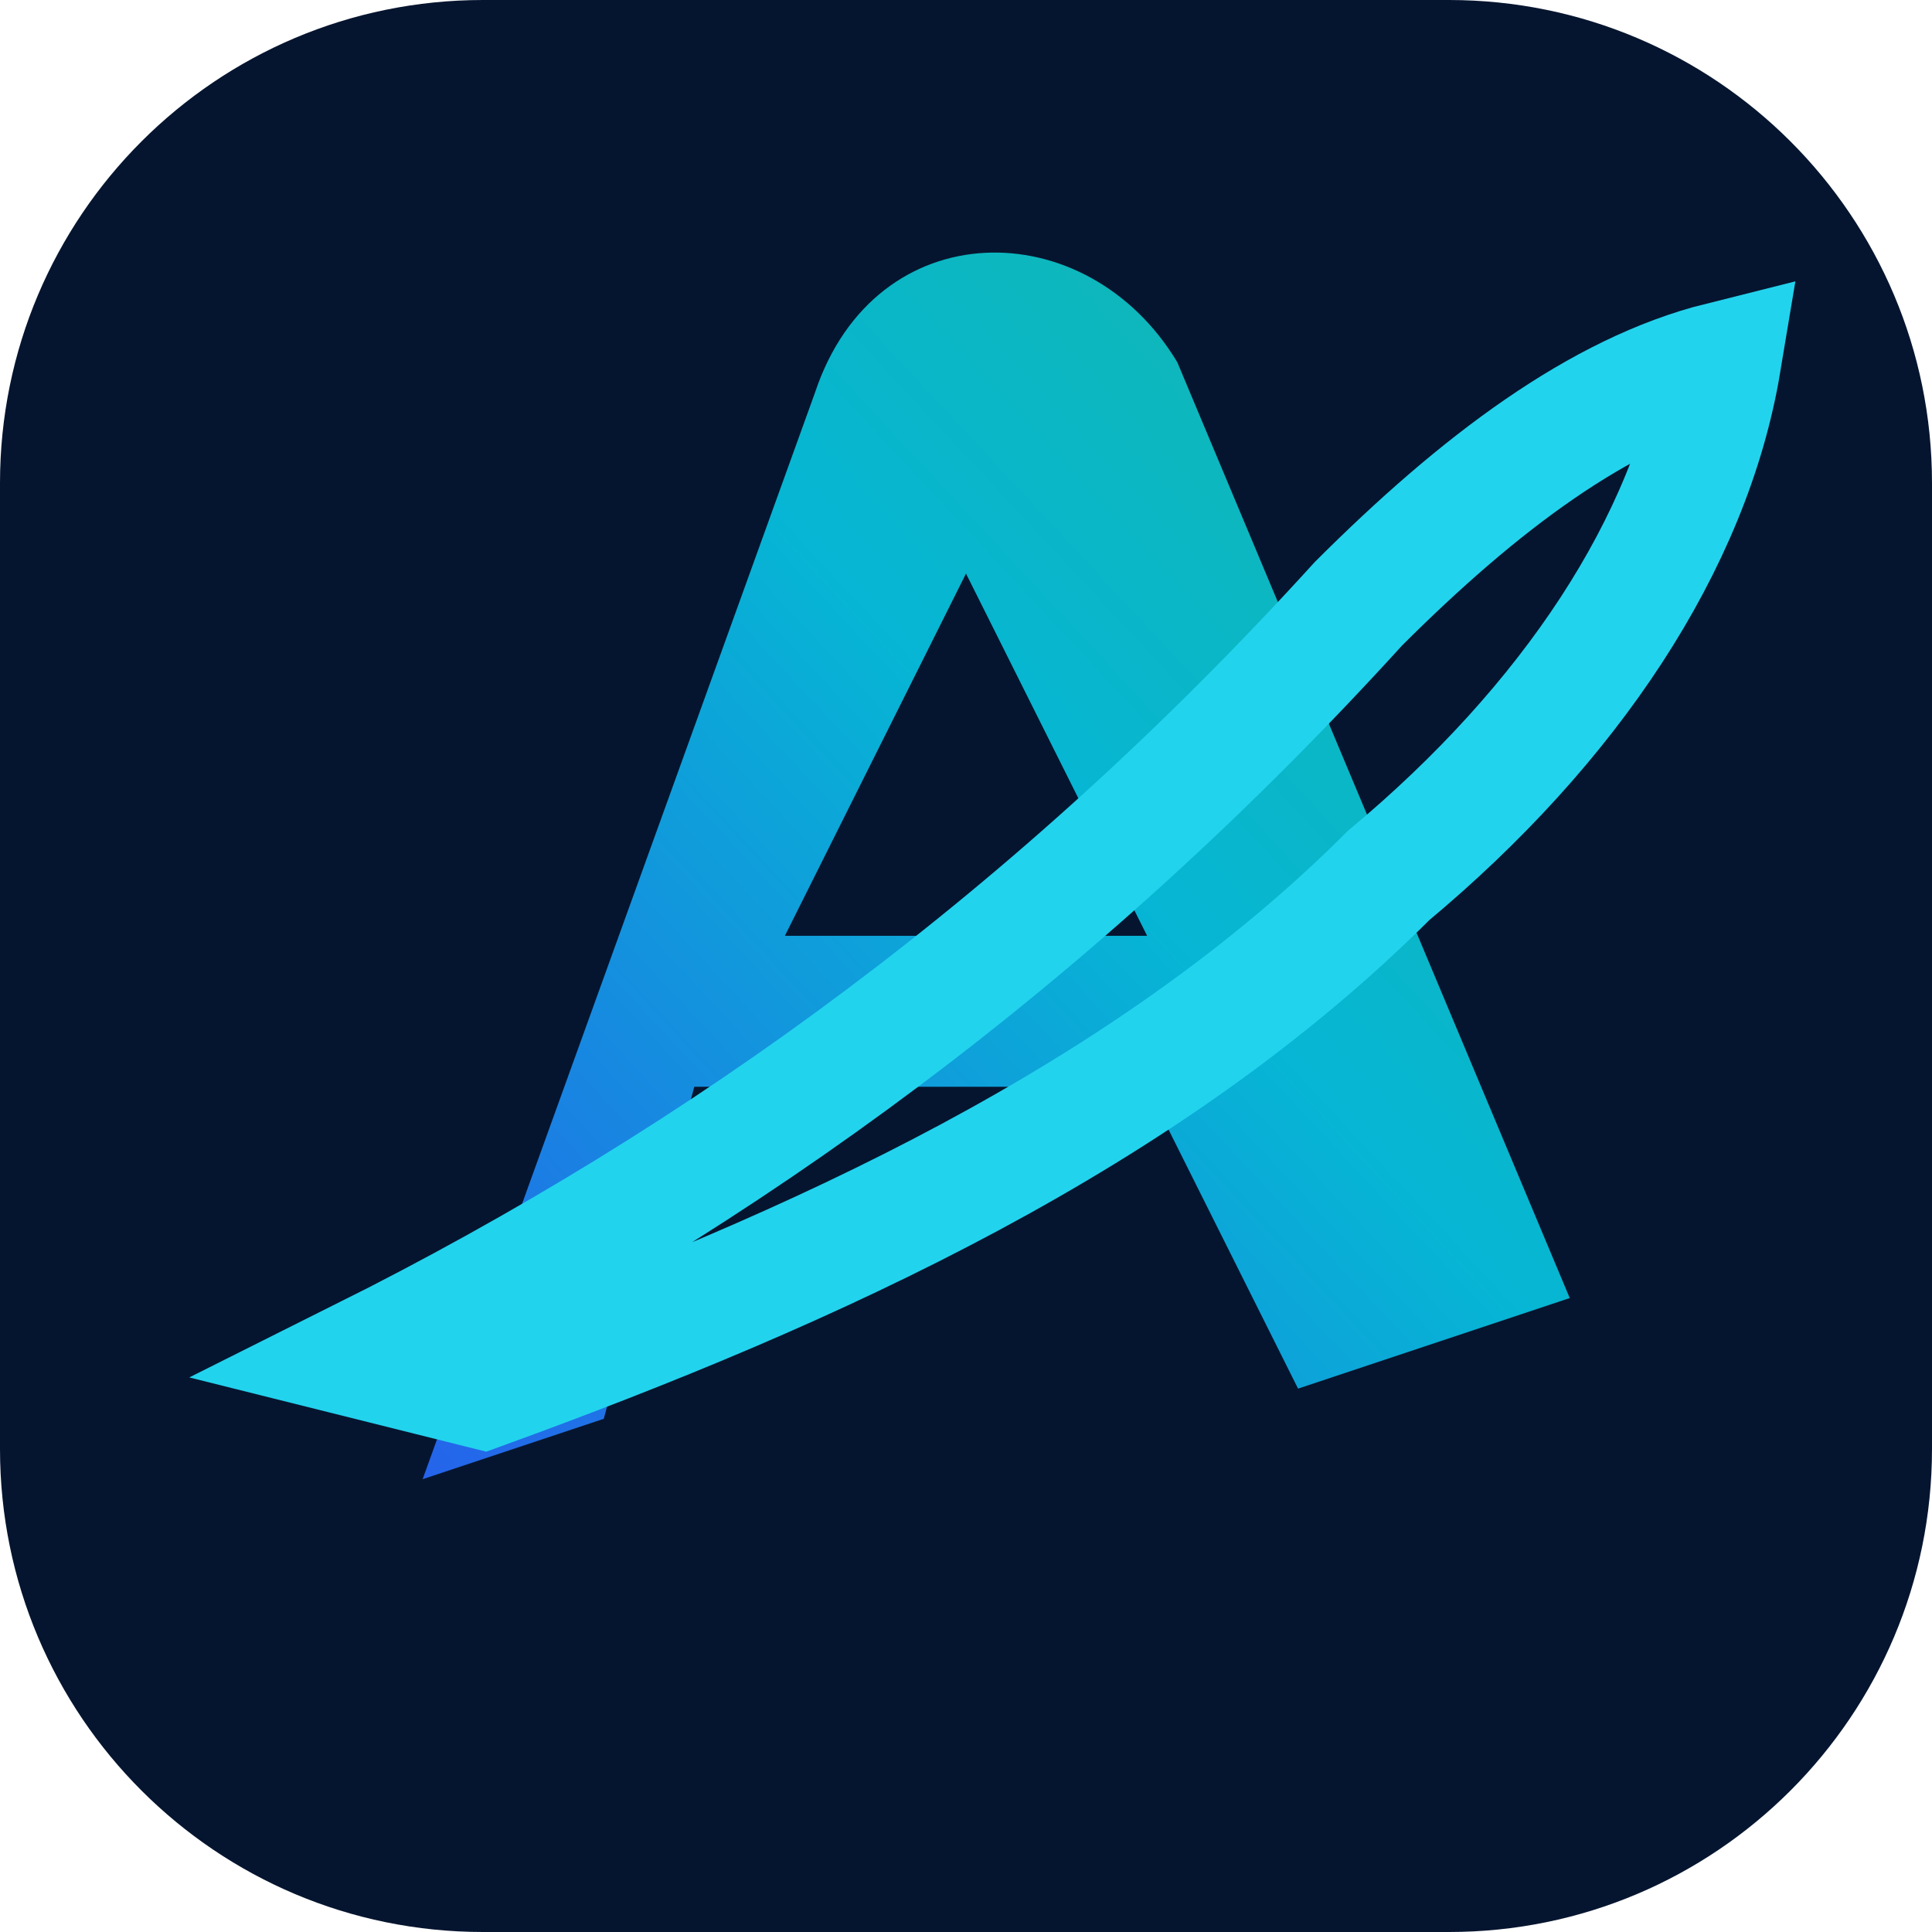
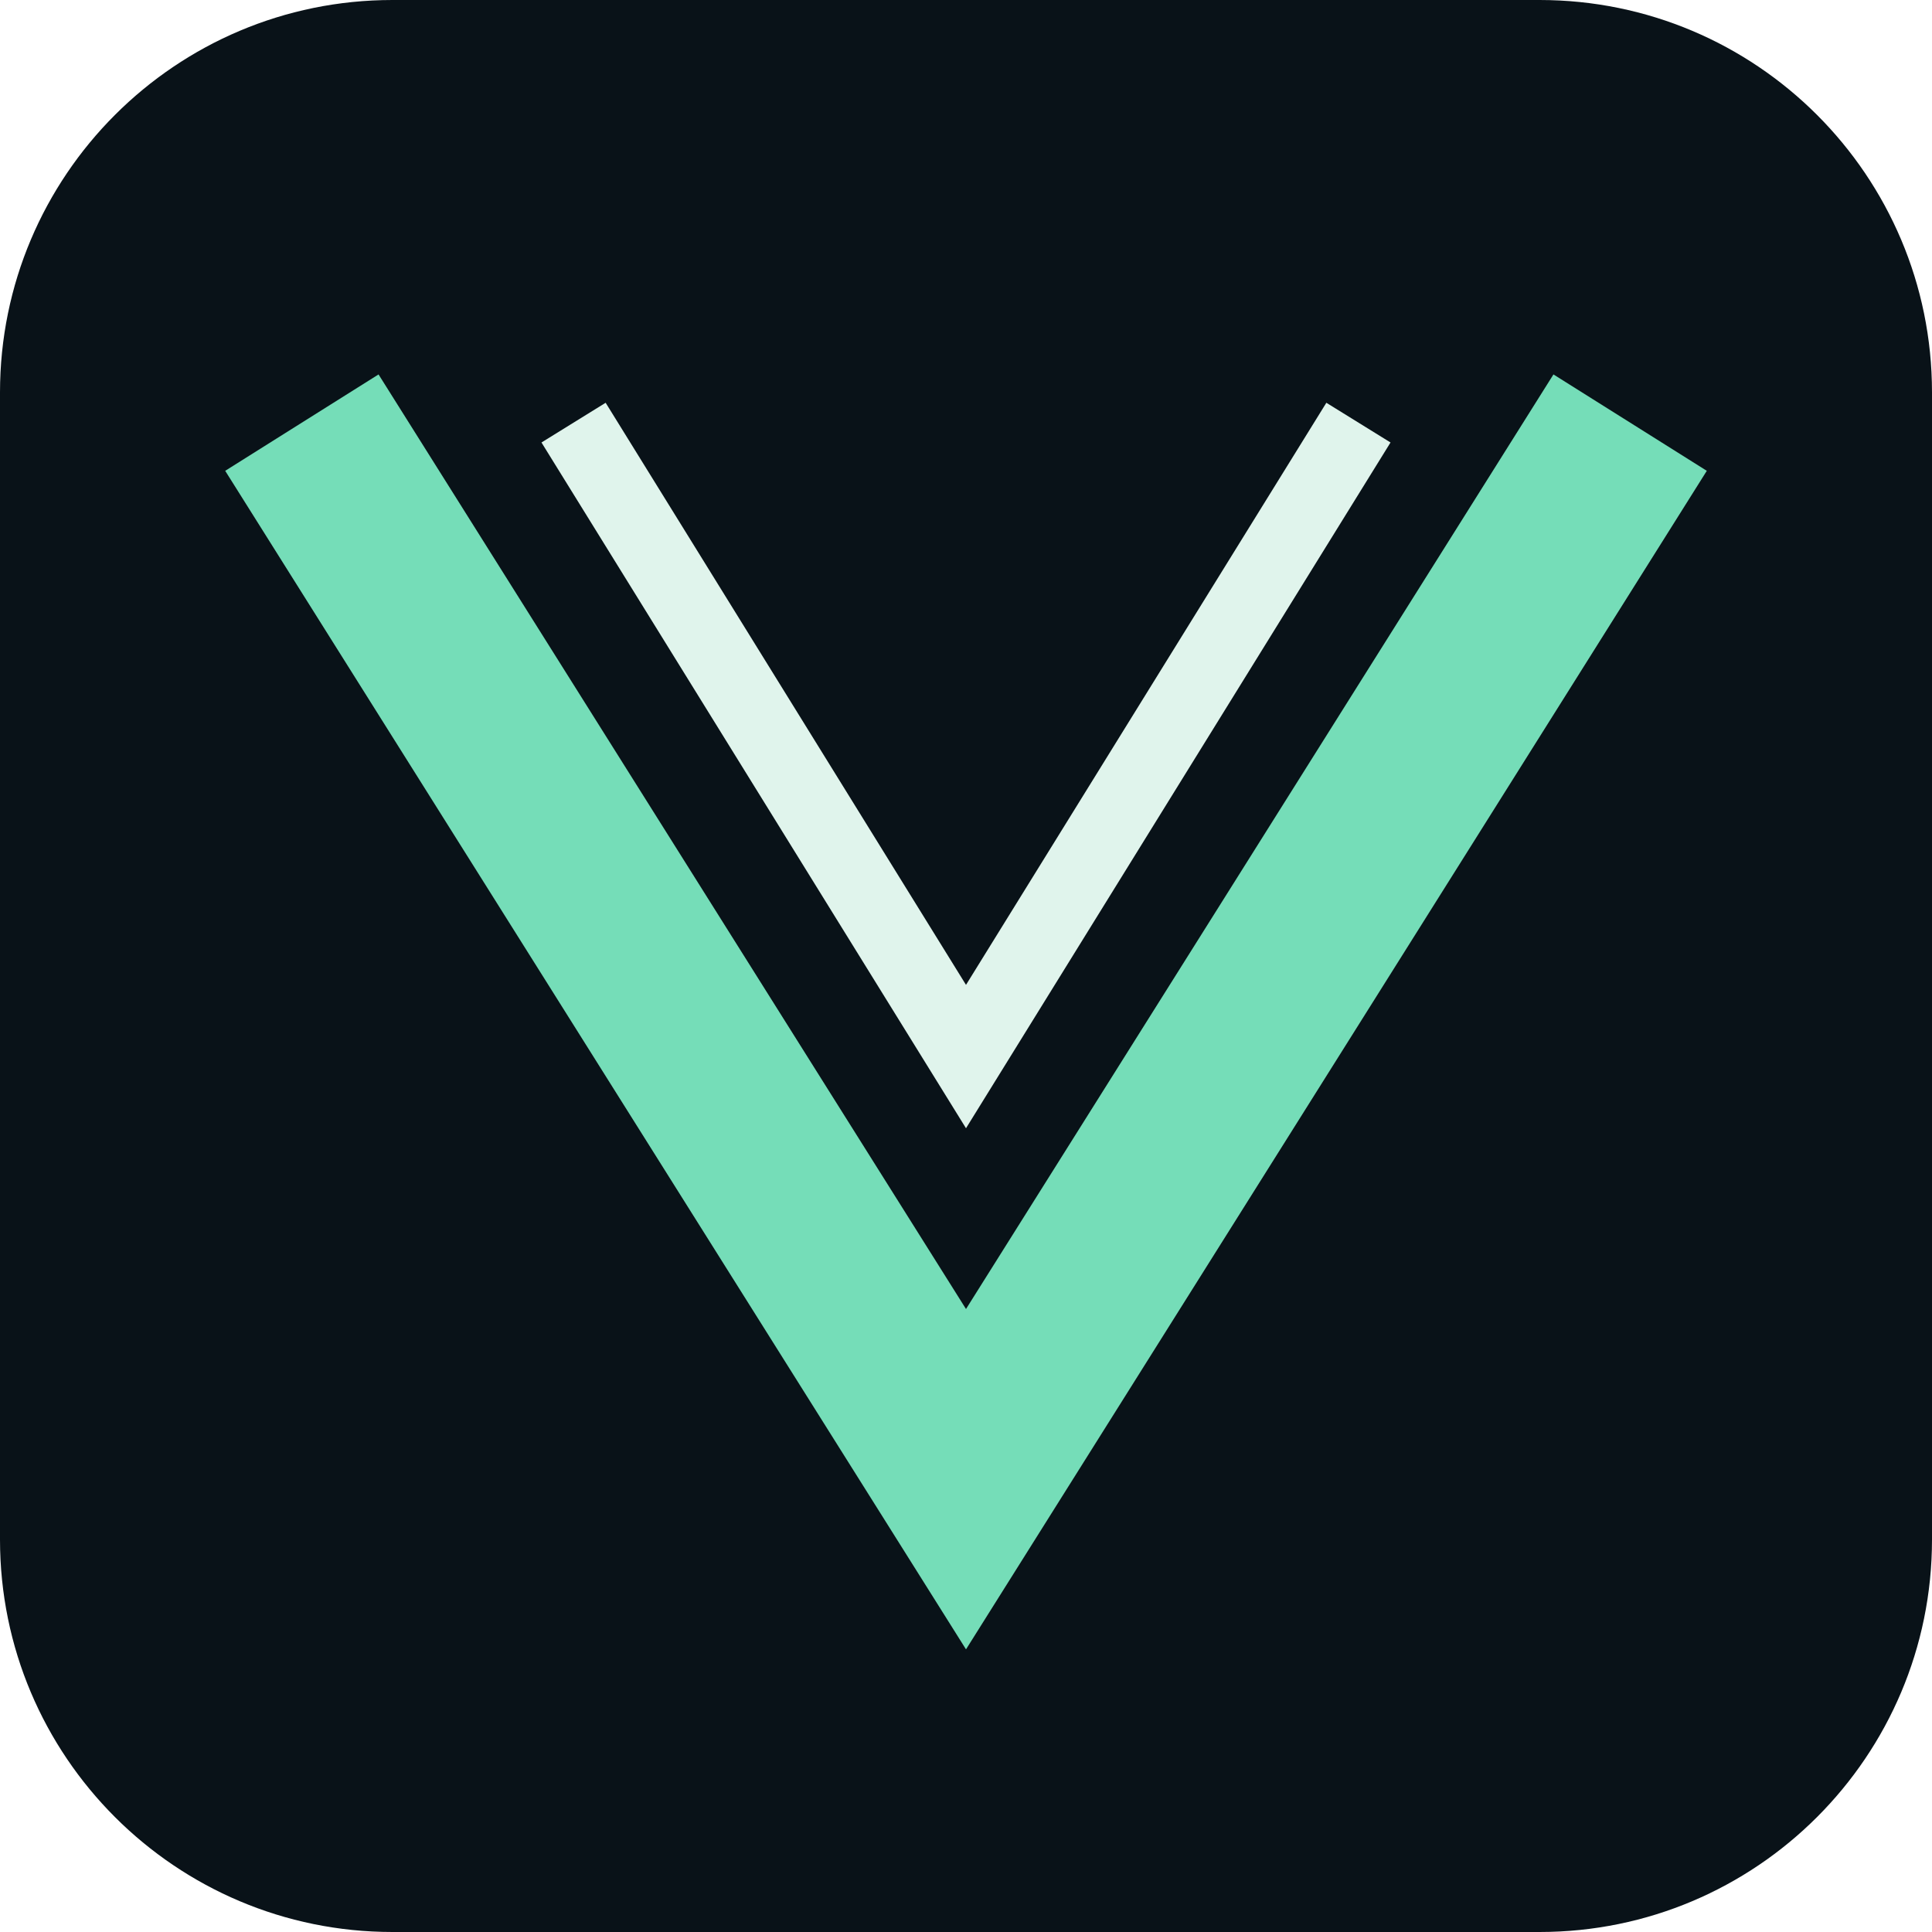
<svg xmlns="http://www.w3.org/2000/svg" viewBox="0 0 64 64">
-   <defs>
-     <linearGradient id="g" x1="0" y1="1" x2="1" y2="0">
-       <stop offset="0" stop-color="#2563EB" />
-       <stop offset="0.55" stop-color="#06B6D4" />
-       <stop offset="1" stop-color="#14B8A6" />
-     </linearGradient>
-   </defs>
-   <rect width="64" height="64" rx="16" fill="#06152f" />
-   <path d="M14 49 27 13c2-6 9-6 12-1l13 31-9 3-5-10H23l-3 11zM26 31h12l-6-12z" fill="url(#g)" />
-   <path d="M12 45c12-6 23-14 33-25 4-4 8-7 12-8-1 6-5 12-11 17-8 8-19 13-30 17z" fill="none" stroke="#22d3ee" stroke-width="4" stroke-linecap="round" />
+   <rect width="64" height="64" rx="13" fill="#091218" />
+   <path d="M10 14L32 49 54 14" stroke="#75ddb8" stroke-width="6" fill="none" />
+   <path d="M19 14L32 35 45 14" stroke="#e0f4ec" stroke-width="2.5" fill="none" />
</svg>
